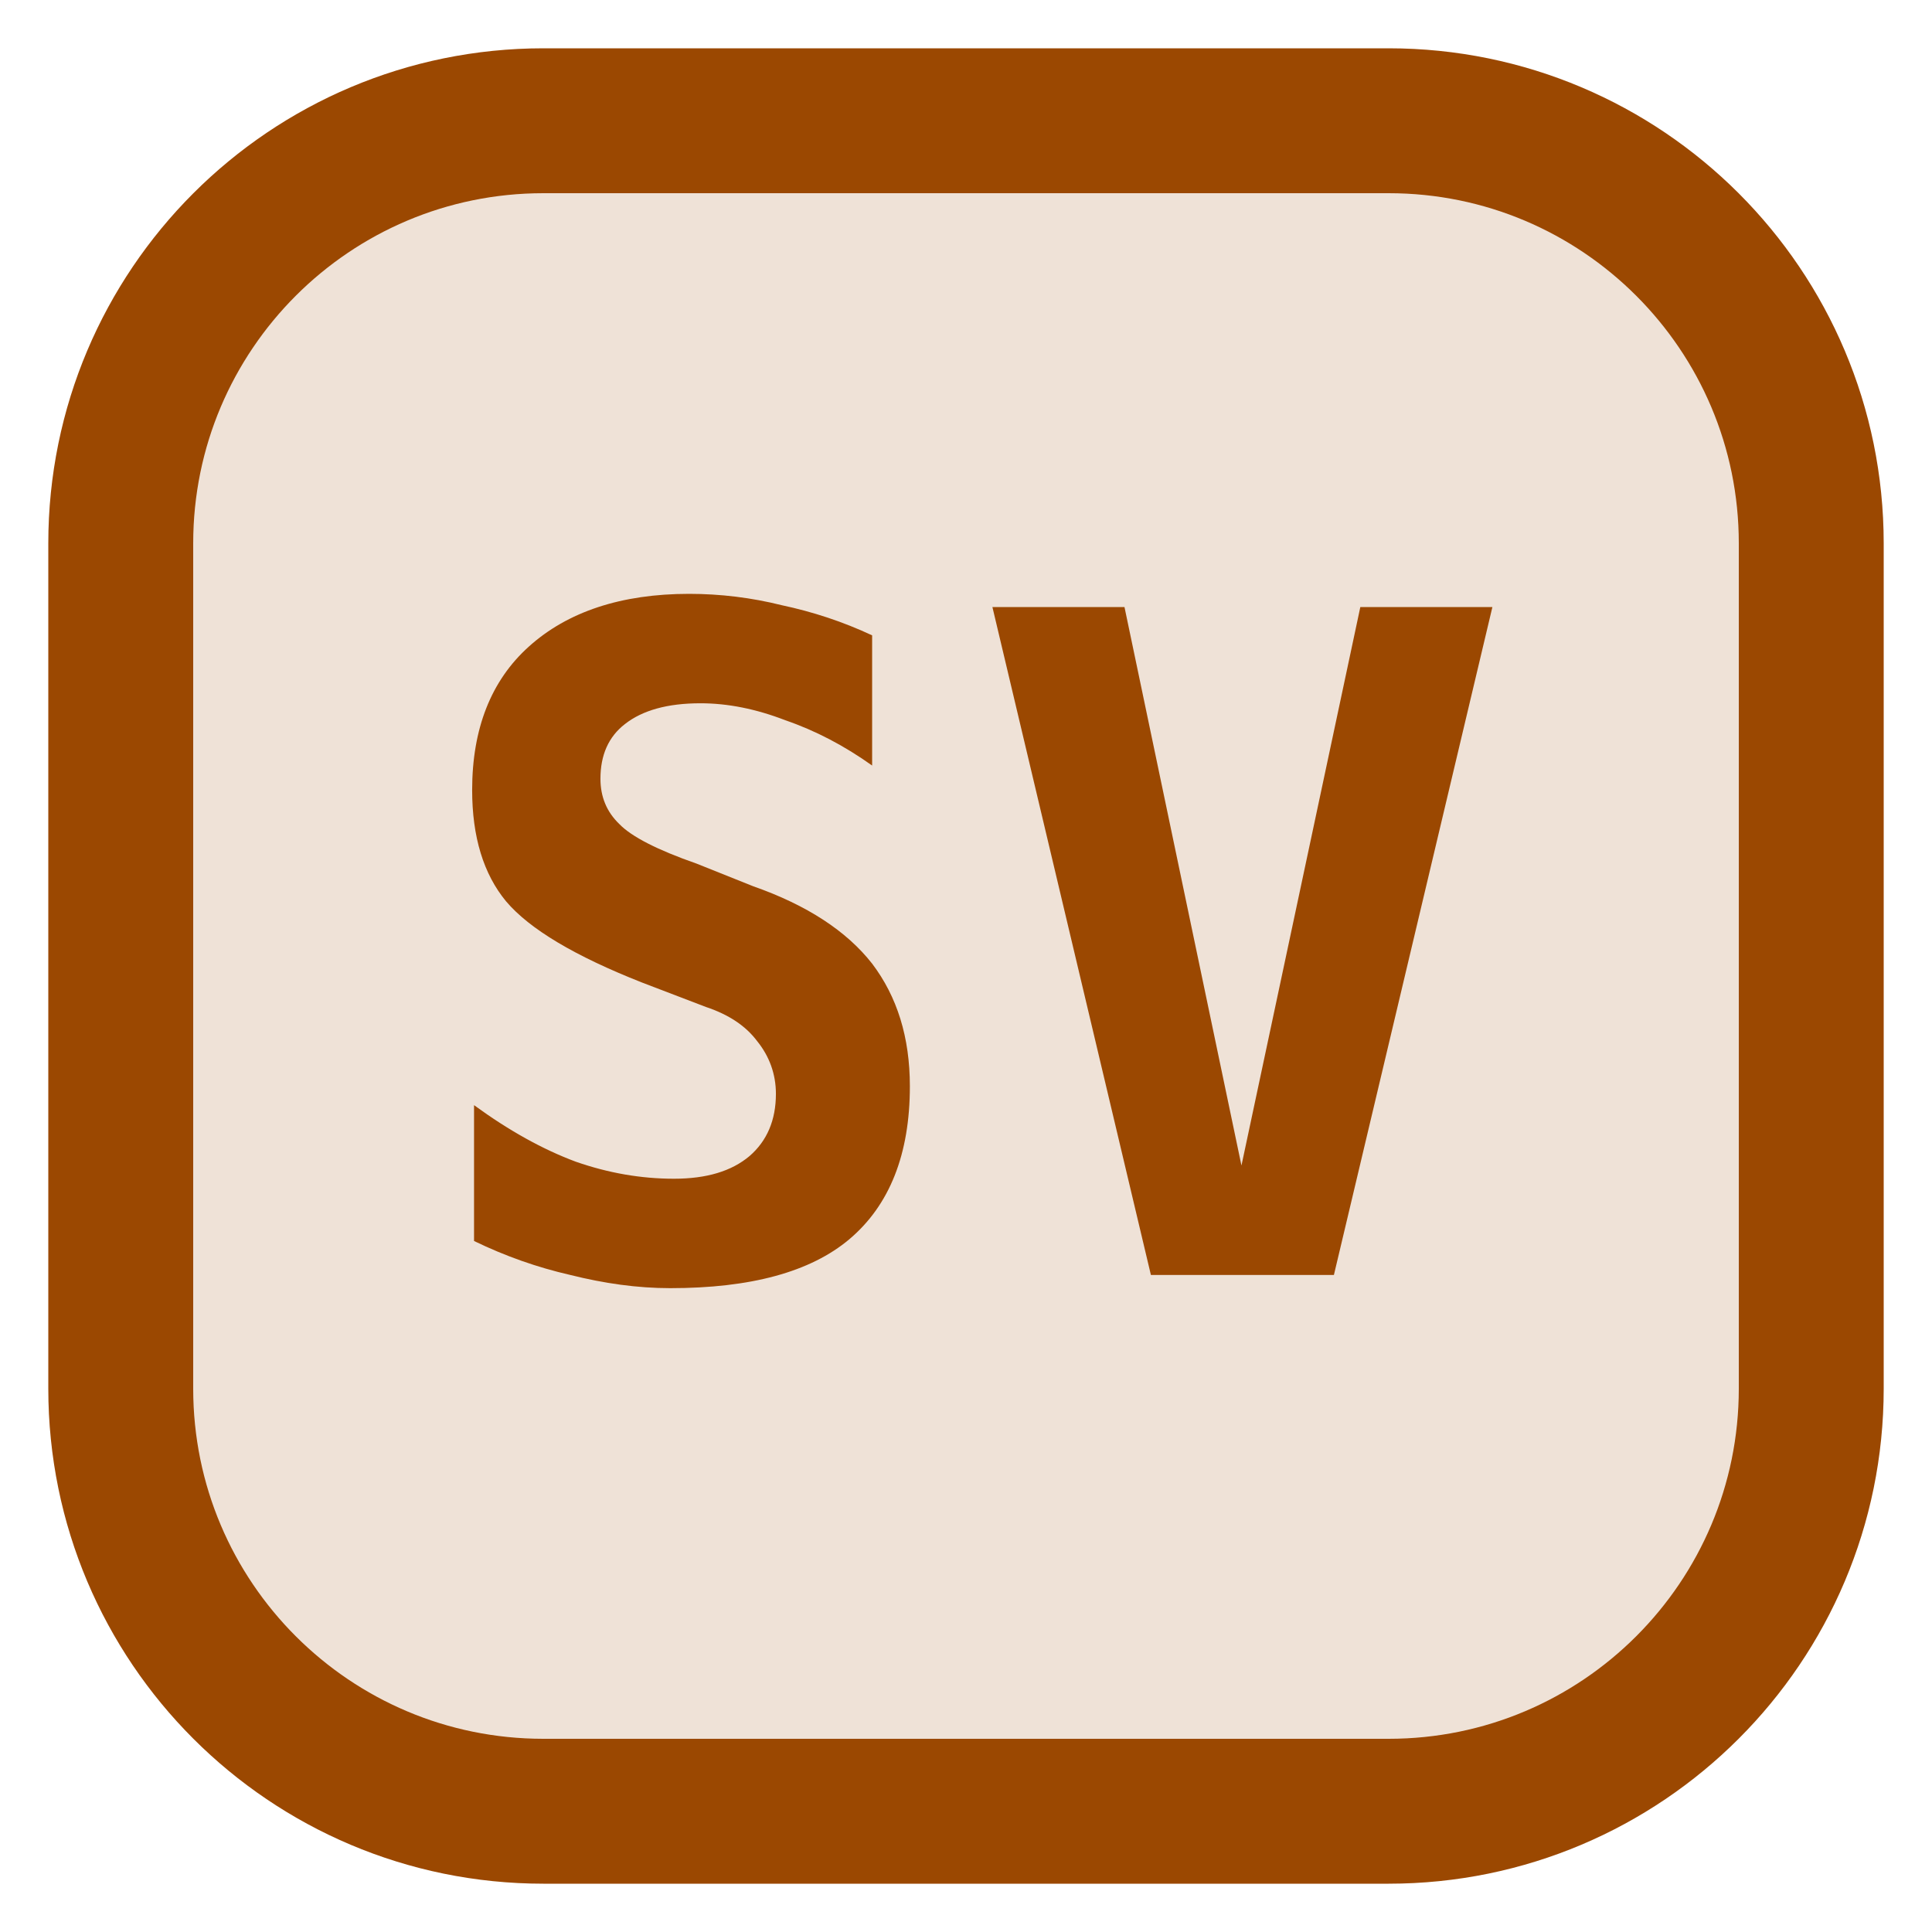
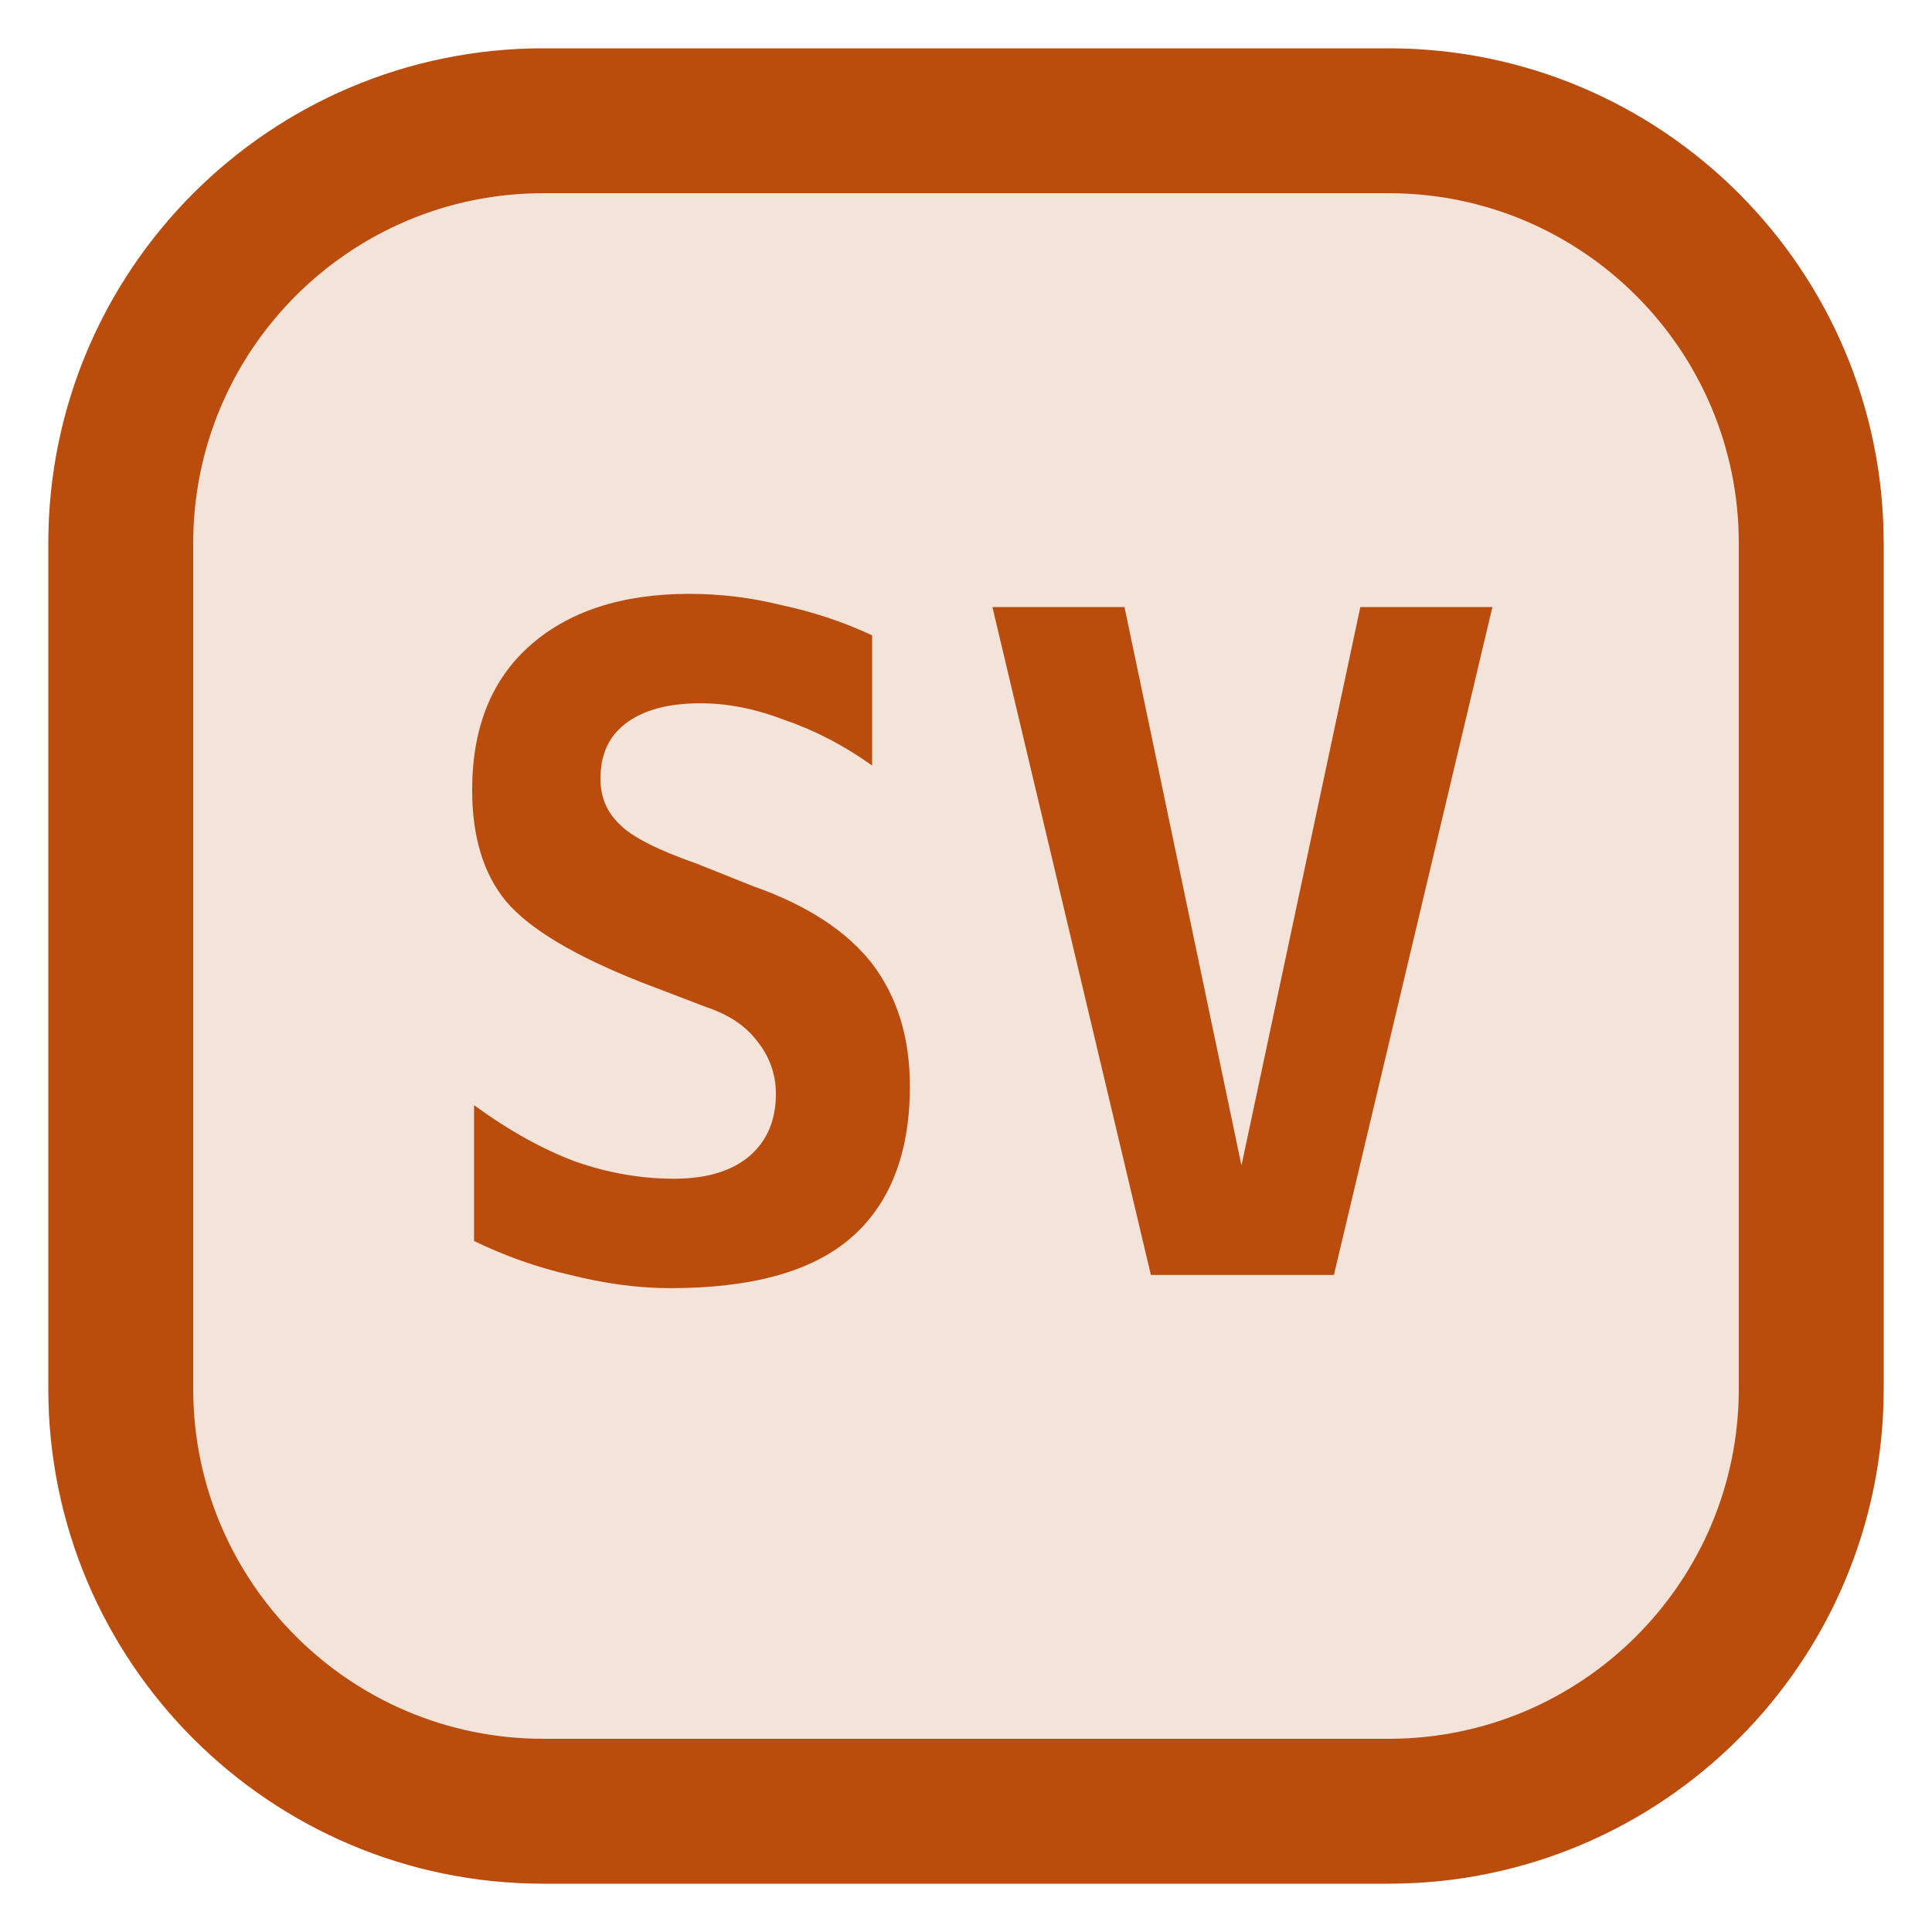
<svg xmlns="http://www.w3.org/2000/svg" viewBox="0 0 16 16">
-   <rect x="1" y="1" width="14" height="14" rx="3.5" fill="#9b4801" fill-opacity=".16" stroke="#9b4801" stroke-width="1.2" />
-   <text x="8" y="8.4" text-anchor="middle" dominant-baseline="middle" font-family="Cascadia Code, Consolas, Menlo, DejaVu Sans Mono, monospace" font-size="7.6" font-weight="700" fill="#9b4801">SV</text>
+   <rect x="1" y="1" width="14" height="14" rx="3.5" fill="#ba4c0d" fill-opacity=".16" stroke="#ba4c0d" stroke-width="1.2" />
+   <text x="8" y="8.4" text-anchor="middle" dominant-baseline="middle" font-family="Cascadia Code, Consolas, Menlo, DejaVu Sans Mono, monospace" font-size="7.6" font-weight="700" fill="#ba4c0d">SV</text>
</svg>
